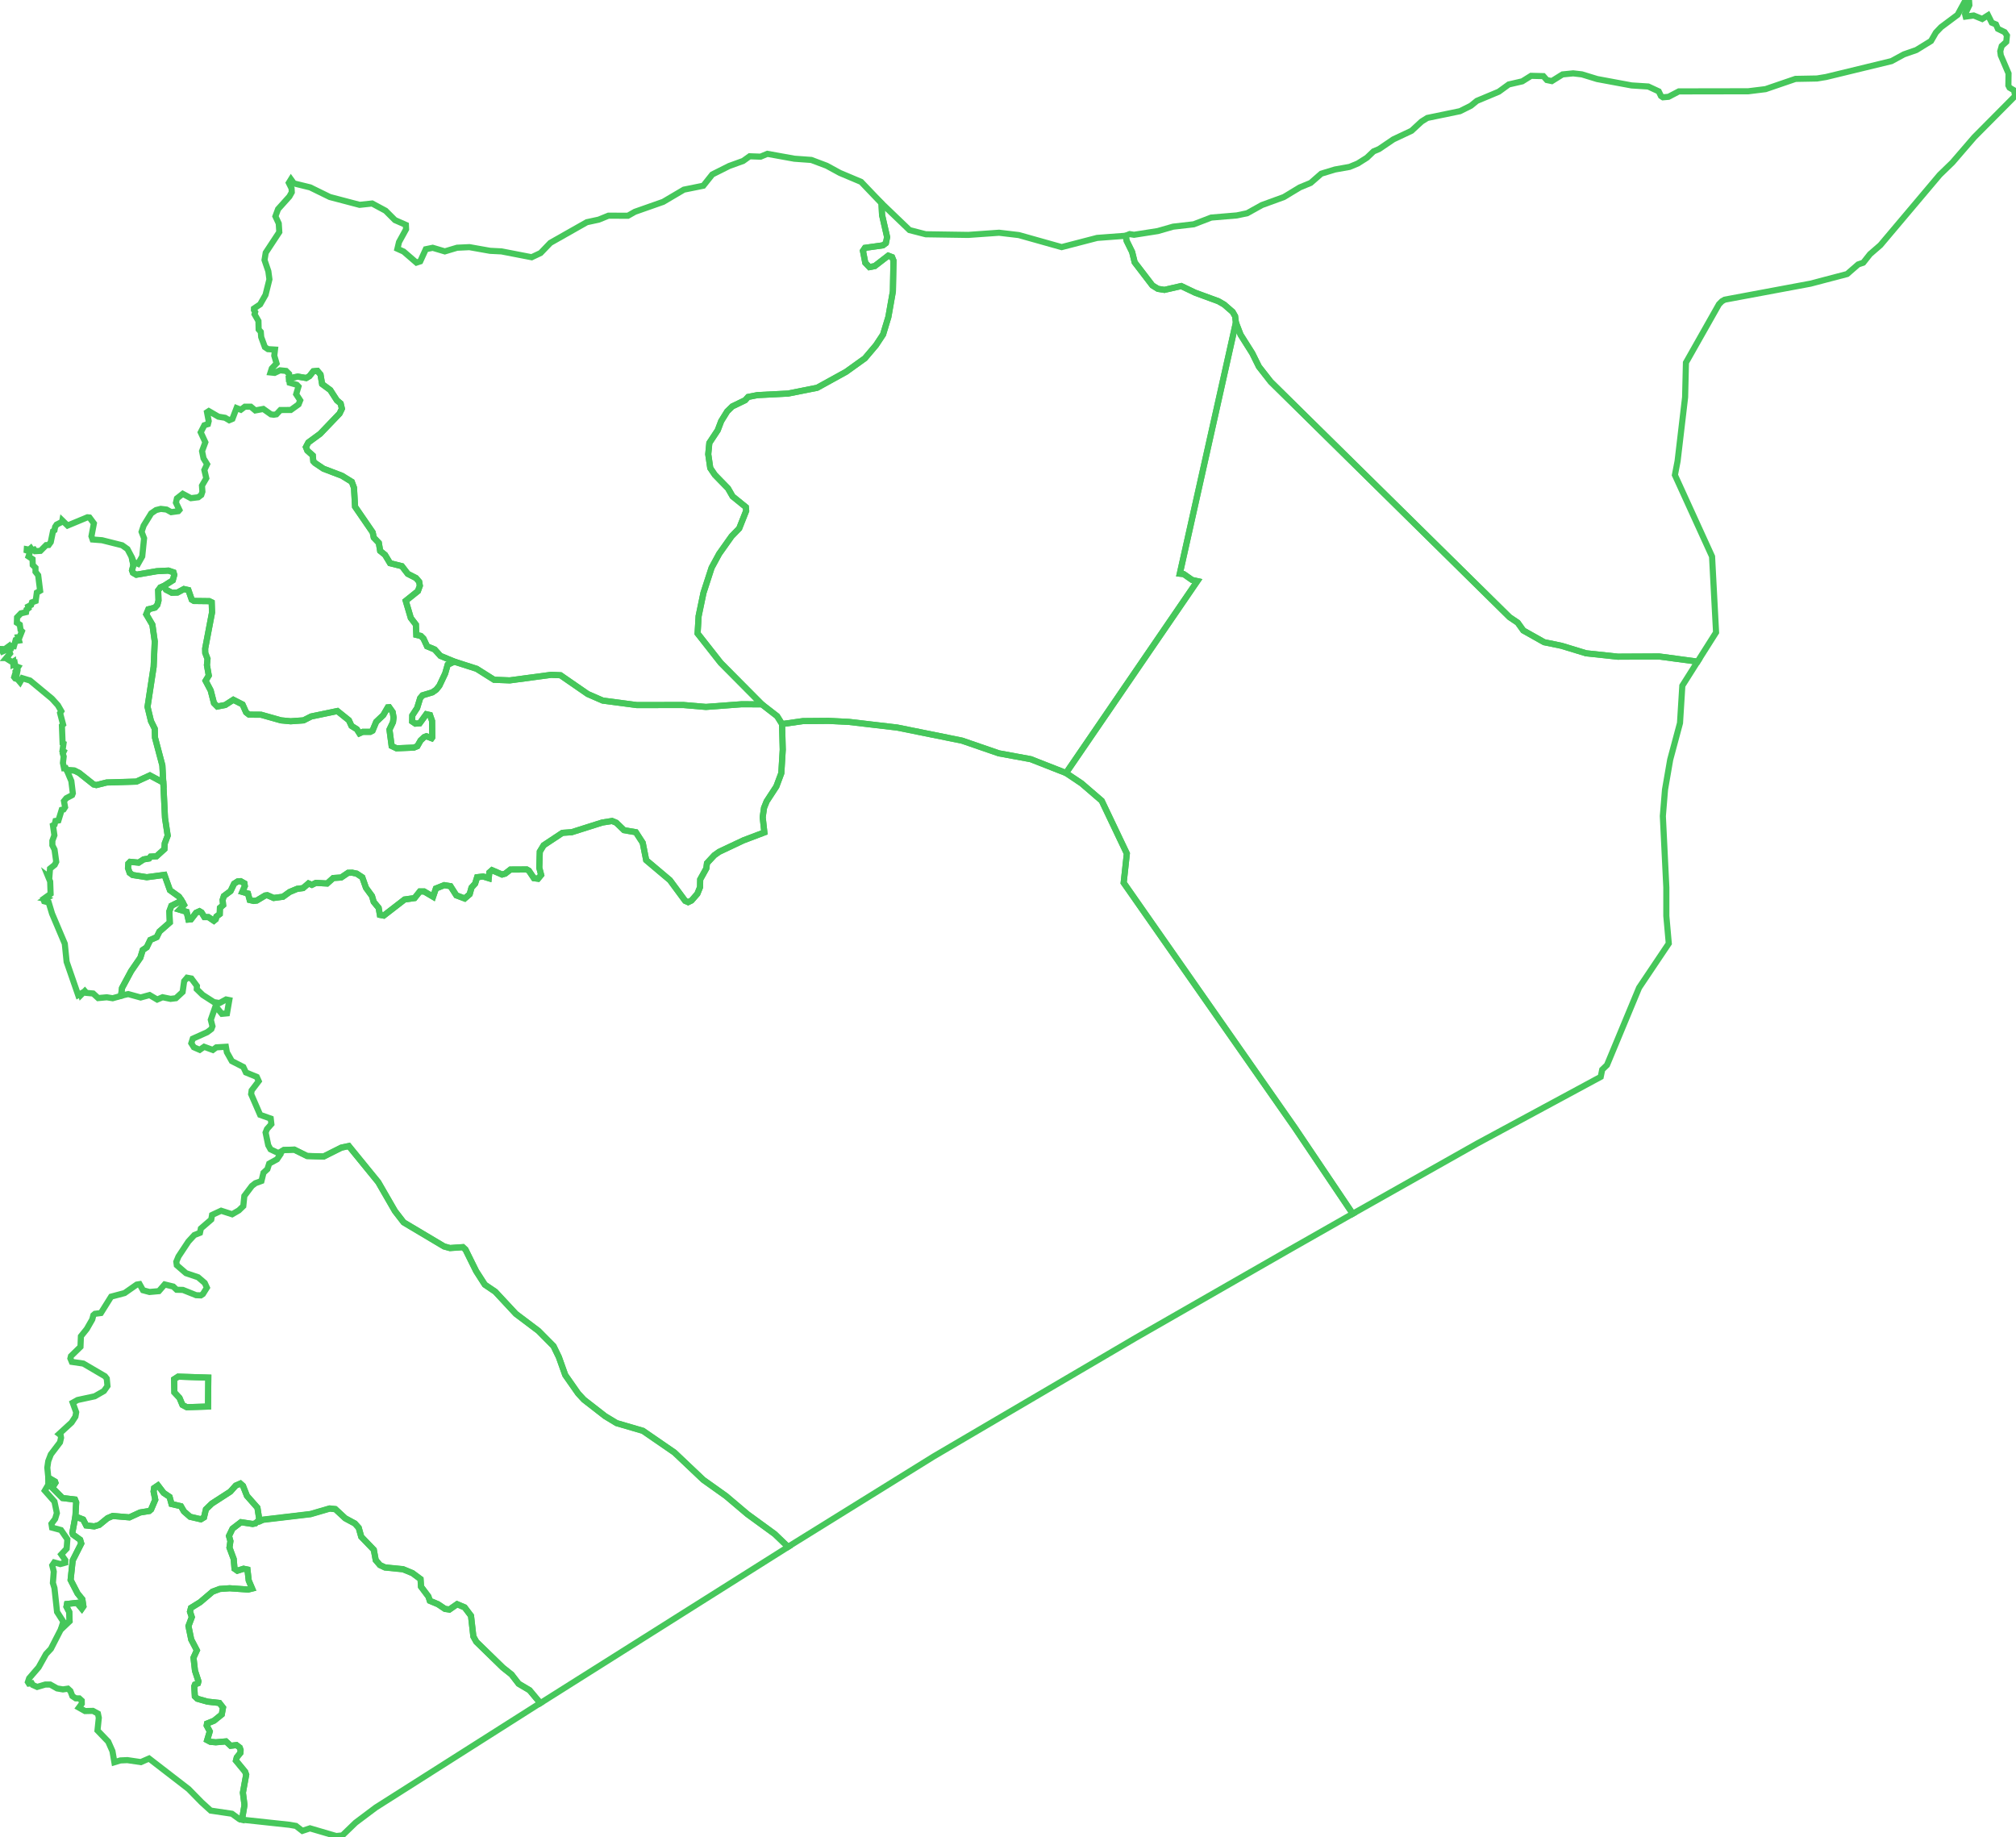
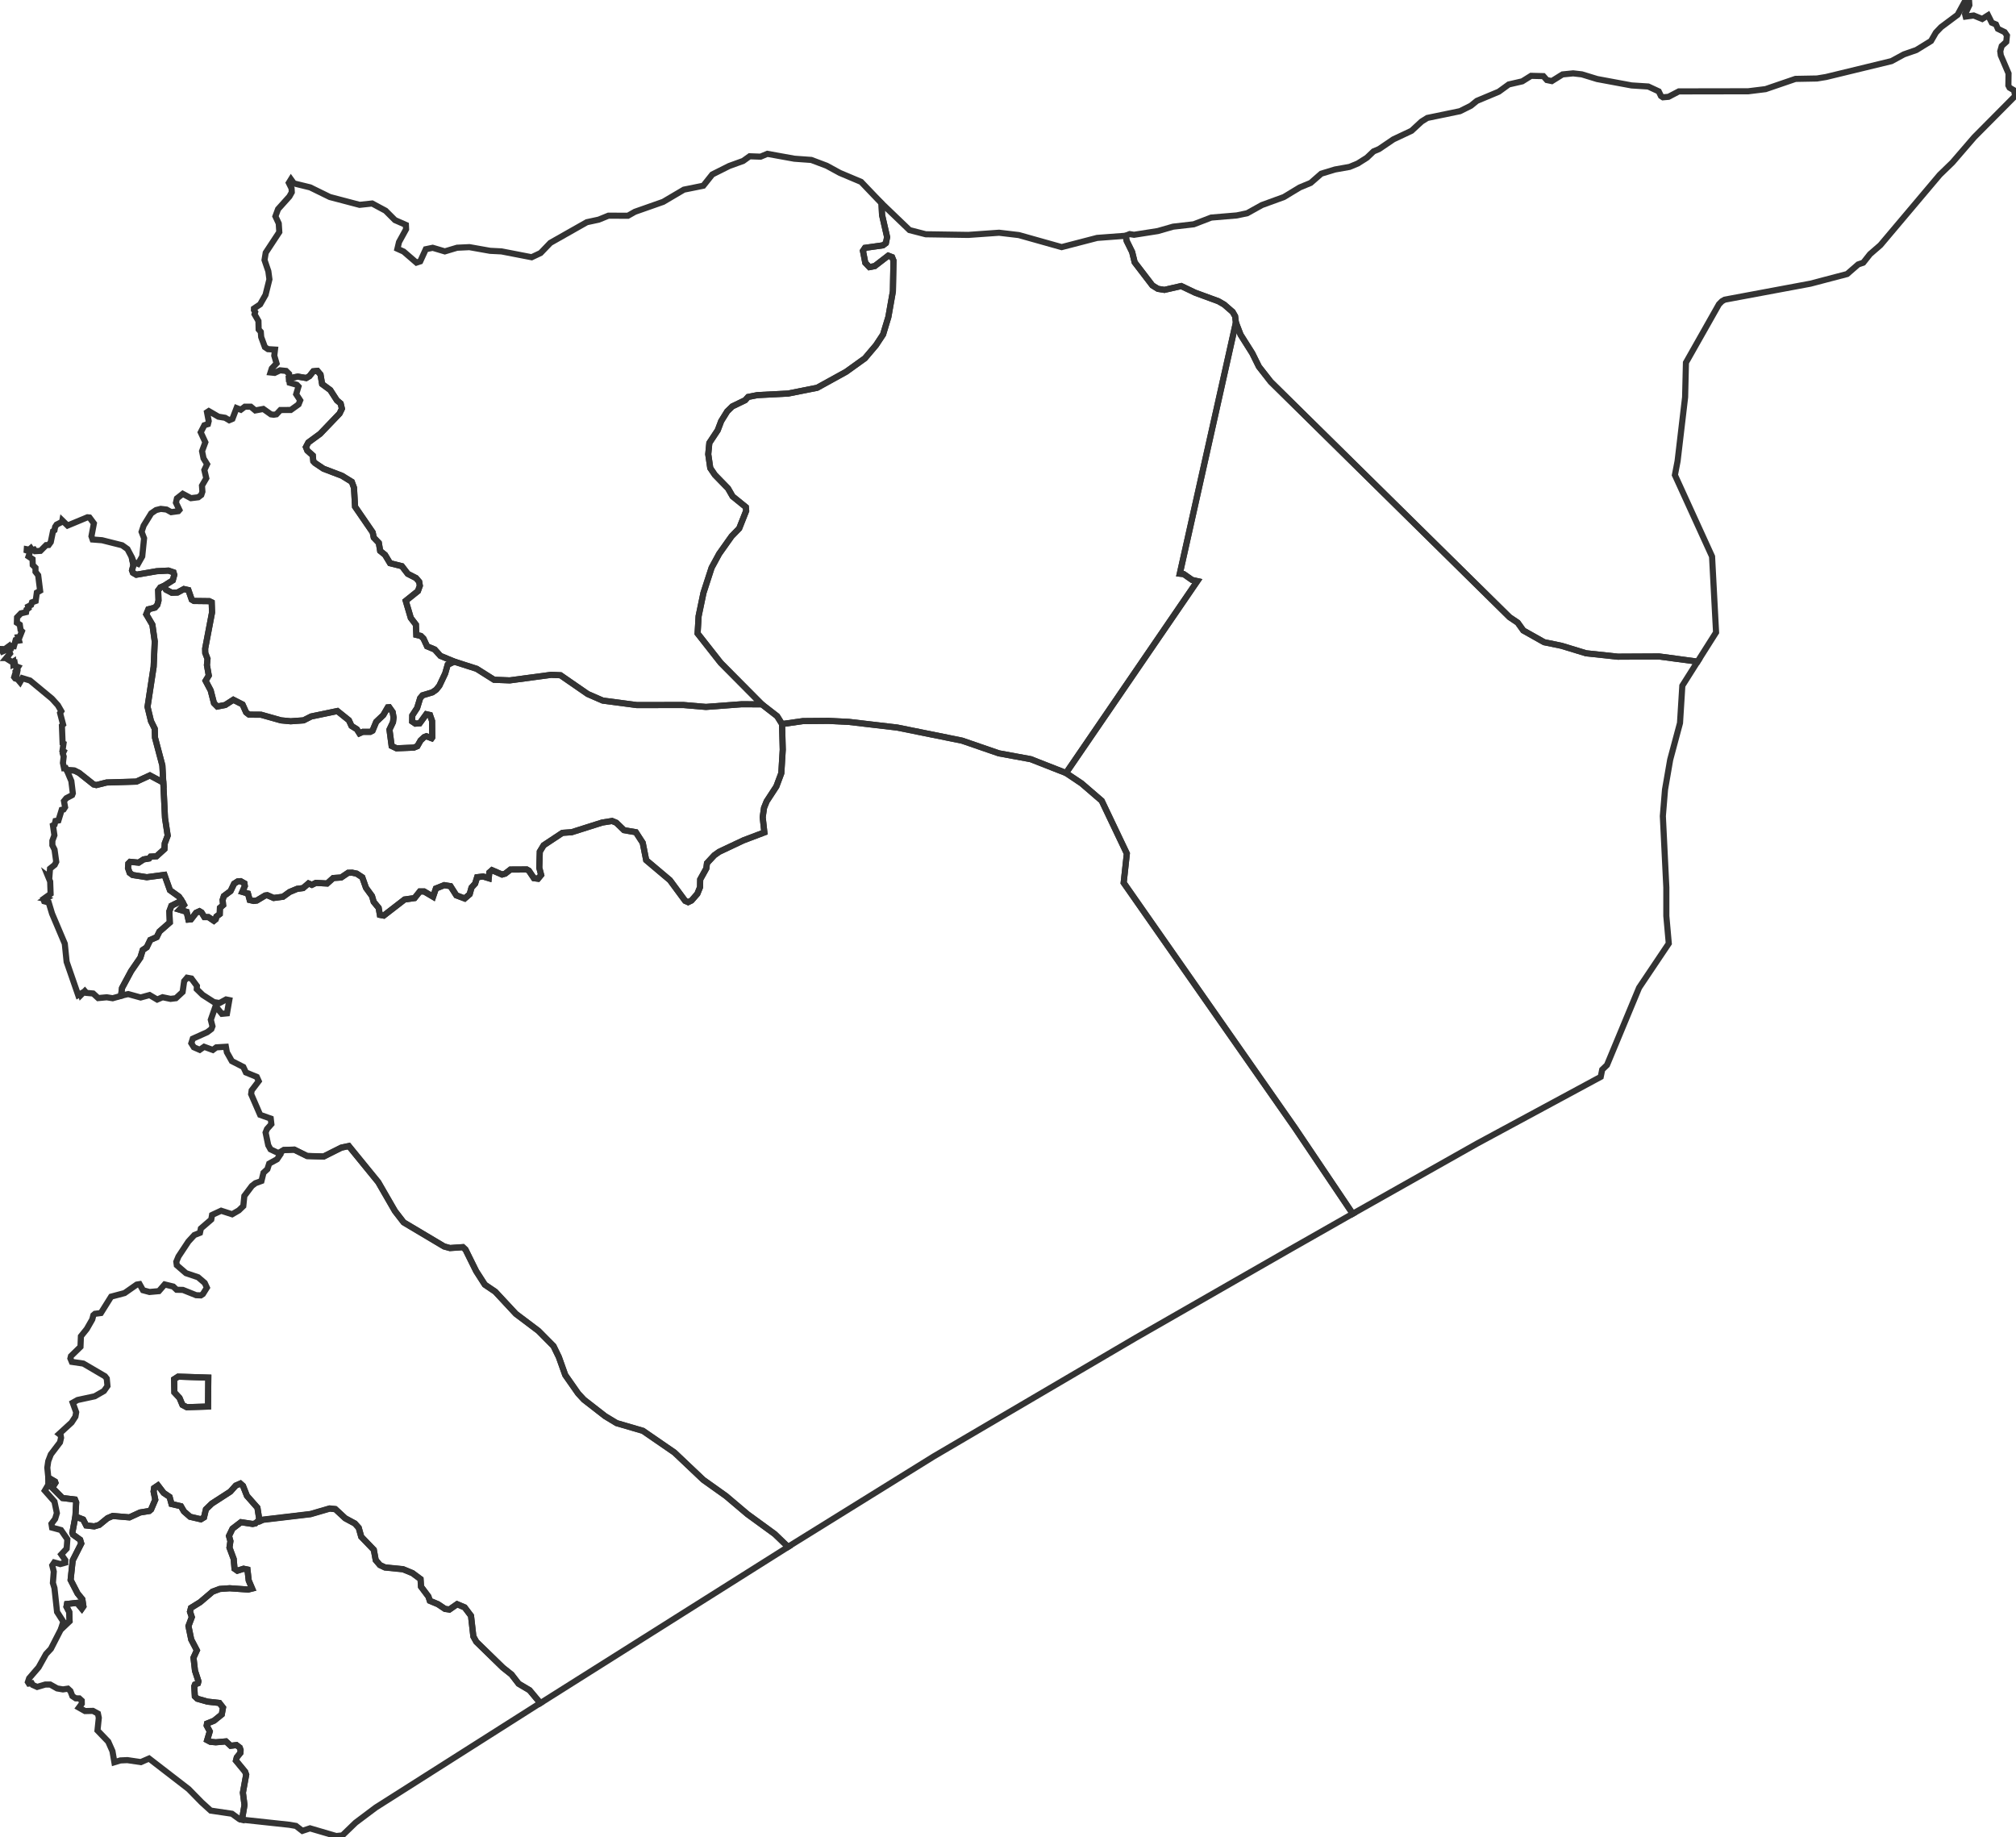
<svg xmlns="http://www.w3.org/2000/svg" xmlns:ns1="http://mapsvg.com" ns1:geoViewBox="35.715460 37.318691 42.385256 32.311135" width="659.115" height="600.525">
  <style>
  path {
    fill: none;
-     stroke: #46c75b;
+     stroke: #333333;
    stroke-width: 2;
  }
</style>
  <path d="m 609.174,85.881 -1.66,0.57 -3.61,3.14 -11.99,3.15 -28.03,5.23 -0.91,0.52 -0.97,0.98 -10.8,19.09 -0.27,11.3 -2.46,20.89 -0.88,4.56 12.15,26.63 1.31,24.82 -6.05,9.55 0,0 -12.59,-1.69 -13.49,0.07 -10.37,-1.11 -8.03,-2.45 -5.68,-1.17 -6.81,-3.83 -1.83,-2.56 -2.69,-1.81 -78.06,-76.95 -3.87,-4.95 -2.16,-4.37 -3.84,-6.08 -1.52,-3.96 0,0 -0.26,-2.08 -0.8,-1.39 -2.77,-2.41 -1.89,-1.09 -7.6,-2.79 -4.55,-2.17 -5.49,1.25 -2.14,-0.34 -1.81,-1.12 -5.78,-7.55 -0.83,-3.37 -1.78,-3.61 -0.36,-1.7 0,0 1.33,-0.55 1.43,0.23 7.77,-1.22 5.02,-1.44 6.73,-0.77 5.72,-2.2 8.35,-0.7 3.41,-0.72 4.8,-2.67 7.19,-2.62 5.19,-3.14 3.57,-1.48 3.46,-3.02 4.51,-1.37 4.76,-0.85 2.67,-1.11 3,-1.9 2.16,-2.06 1.8,-0.76 4.69,-3.18 5.93,-2.79 3.27,-3.02 1.88,-1.18 10.68,-2.21 3.57,-1.78 1.95,-1.59 7.17,-3 3.26,-2.37 4.42,-1.02 2.88,-1.8 4.02,0.1 1.14,1.28 1.62,0.34 3.5,-2.18 3.48,-0.35 2.85,0.33 4.99,1.53 11.26,2.09 5.45,0.35 3.42,1.59 0.74,1.52 0.64,0.42 1.82,-0.16 3.38,-1.77 22.69,-0.04 5.66,-0.7 9.79,-3.35 7.02,-0.13 2.98,-0.49 21.38,-5.19 4.07,-2.21 4.05,-1.41 4.81,-2.96 1.61,-2.78 1.66,-1.74 5.41,-4.04 2.22,-4.08 0.84,-0.49 0.71,0.22 0.08,1.2 -1.4,2.93 0.2,0.8 2.62,-0.36 2.79,1.14 1.91,-1.21 1.22,2.43 1.36,0.56 0.63,1.44 2.2,1.07 0.76,1.1 -0.22,2.09 -1.49,1.36 -0.48,1.71 0.18,1.34 2.53,5.92 -0.05,3.93 0.37,0.72 1.49,0.88 0.36,1.83 -13.38,13.48 -7.13,8.27 -4.16,4.03 -19.39,22.99 -3.41,2.96 z" title="Al Ḩasakah" id="SY-HA" />
  <path d="m 544.124,276.411 0.67,13.74 0,9.31 0.8,9 -9.7,14.45 -10.51,25.3 -1.56,1.5 -0.48,2.35 -40.35,21.78 -40.73,22.98 0,0 -18.88,-28.06 -56.01,-80.14 1.04,-9.56 -8.22,-17.26 -6.59,-5.68 -5.07,-3.39 0,0 42.92,-62.74 -1.7,-0.38 -2.74,-1.91 -1.29,-0.14 18.34,-82.11 0,0 1.52,3.96 3.84,6.08 2.16,4.37 3.87,4.95 78.06,76.95 2.69,1.81 1.83,2.56 6.81,3.83 5.68,1.17 8.03,2.45 10.37,1.11 13.49,-0.07 12.59,1.69 0,0 -4.98,7.87 -0.76,12.21 -3.21,11.98 -1.69,9.78 -0.71,8.66 z" title="Dayr az Zawr" id="SY-DY" />
  <path d="m 148.524,216.311 -2.16,1.03 -0.82,2.85 -1.89,3.99 -1.02,1.28 -1.28,0.9 -3.21,0.97 -0.77,0.91 -0.99,3.22 -1.59,2.44 -0.03,1.98 1.04,0.7 1.4,-0.1 2.17,-2.98 1.21,0.27 0.68,1.94 0.06,5.39 -0.19,0.27 -1.73,-0.67 -0.74,0.3 -1.15,1.07 -1.07,1.88 -1.13,0.47 -5.68,0.23 -1.59,-0.77 -0.71,-5.35 1.15,-2.42 0.19,-1.54 -0.3,-1.77 -1.12,-1.58 -0.47,0.04 -1.48,2.54 -2.3,2.18 -1.21,2.91 -0.71,0.37 -2.45,0 -1.12,0.5 -0.85,-1.34 -1.75,-1.1 -0.85,-1.84 -3.76,-3.02 -8.56,1.78 -2.5,1.27 -4.22,0.3 -3.15,-0.3 -6.53,-1.84 -3.92,-0.03 -0.96,-0.74 -1.16,-2.58 -3.01,-1.54 -2.66,1.71 -2.58,0.5 -1.1,-1.11 -1.07,-4.15 -1.67,-3.16 1.04,-1.71 -0.6,-3.42 0.19,-2.05 -0.74,-1.91 -0.03,-1.44 2.25,-11.8 -0.11,-3.32 -0.79,-0.38 -5,-0.06 -0.74,-0.44 -1.09,-3.13 -1.46,-0.33 -2.11,1.14 -1.86,0.07 -1.9,-1.01 -0.67,-1.22 0,0 2.9,-1.84 0.49,-1.79 -0.25,-0.81 -1.67,-0.57 -3.84,0.2 -6.67,1.15 -1.09,-0.64 -0.3,-0.78 0.44,-1.73 -0.55,-2.62 0,0 0.67,1.64 1.4,0.57 1.38,-2.44 0.6,-5.92 -0.81,-2.1 0.67,-2.04 2.47,-4 1.58,-1.08 1.55,-0.39 1.88,0.22 1.53,0.85 2.33,-0.32 0.35,-0.4 -1.13,-2.37 0.32,-1.4 1.91,-1.5 2.66,1.42 2.39,-0.29 1.01,-0.76 0.36,-1.07 -0.14,-1.97 1.41,-2.43 -0.63,-2.7 0.9,-1.89 -1.17,-1.9 -0.48,-2.36 1.07,-2.9 -1.51,-3.26 1.2,-2.33 1.16,-0.36 0.25,-0.99 -0.55,-2.88 0.58,-0.38 3.15,1.83 2.19,0.36 1.34,0.8 1.05,-0.45 1.35,-3.53 1.39,0.55 1.31,-0.99 1.96,0 1.46,1.22 2.62,-0.49 2.5,1.77 0.9,0.12 0.89,-0.14 1.31,-1.4 3.38,-0.01 2.55,-1.83 0.53,-1.32 -1.31,-2.01 0.75,-2.51 -0.55,-0.57 -2.34,-0.67 -0.21,-1.44 0,0 2.87,-0.57 2.77,0.47 1.04,-0.61 1.27,-1.59 1.34,-0.14 1.01,1.19 0.53,3.12 2.66,1.96 2.16,3.35 1.24,1.05 0.41,1.7 -0.77,1.59 -6.36,6.63 -3.84,2.81 -0.8,1.52 0.47,1.15 1.78,1.59 0.17,1.89 0.54,0.57 2.77,1.86 6.04,2.3 3.23,1.99 0.72,1.93 0.35,6.21 5.76,8.39 0.36,1.72 1.65,1.72 0.44,2.63 1.59,1.28 1.64,2.73 3.87,0.97 1.92,2.5 2.69,1.38 1.04,1.21 0.22,1.31 -0.63,1.75 -3.98,3.19 1.65,5.59 1.67,2.18 0.14,3.36 1.48,0.34 0.85,0.84 1.18,2.55 2.49,1.04 1.87,2.08 z" title="Idlib" id="SY-ID" />
  <path d="m 84.794,496.911 -0.63,-3.98 -3.43,-3.88 -1.29,-3.27 -0.85,-0.75 -1.51,0.65 -1.78,1.99 -6.06,3.92 -1.92,1.86 -0.63,2.64 -1.01,0.62 -3.54,-0.82 -2,-1.76 -0.99,-1.7 -3.07,-0.72 -0.63,-2.32 -1.95,-1.31 -1.86,-2.45 -1.26,0.85 -0.16,1.14 0.55,2.68 -1.37,3.2 -0.58,0.49 -3.02,0.49 -3.48,1.6 -5.46,-0.46 -1.7,0.72 -2.69,2.19 -1.65,0.49 -2.63,-0.29 -1.01,-1.96 -2.52,-0.98 0,0 0.25,-4.6 -0.38,-0.94 -4.09,-0.49 -3.35,-3.36 1.04,-1.63 -0.14,-0.39 -2.2,-1.28 0,0 -0.33,-3.27 0.31,-2.13 0.84,-2.19 3,-3.95 0.35,-1.5 -0.14,-0.85 -0.51,-0.39 4.09,-3.75 1.25,-1.92 0.25,-1.43 -1.13,-3.12 1.59,-0.89 5.61,-1.21 3.01,-1.73 1.15,-1.63 -0.23,-2.44 -0.58,-0.75 -7.08,-4.15 -3.76,-0.55 -0.47,-1.12 0.19,-0.78 3.11,-3.03 0.14,-3.44 1.91,-2.37 1.8,-3.14 0.36,-1.39 0.53,-0.45 1.93,-0.25 3.35,-5.36 4.4,-1.17 3.97,-2.77 0.93,-0.15 1.12,2 2.12,0.57 3.07,-0.28 1.9,-2.19 2.8,0.69 1.1,1.05 2.05,0.05 4.33,1.73 1.54,0.06 0.67,-0.44 1.31,-2.09 -0.71,-1.54 -2.17,-1.86 -3.95,-1.33 -3.01,-2.6 -0.16,-1.15 0.71,-1.7 3.25,-4.91 1.94,-2.11 1.83,-0.73 0.3,-1.41 3.4,-2.93 0.26,-1.5 2.97,-1.38 3.59,1.16 2.18,-1.26 1.47,-1.42 0.34,-3.31 2.46,-3.27 1.16,-0.9 1.98,-0.72 0.66,-2.69 1.28,-1.18 0.58,-1.81 2.58,-1.42 0.97,-1.44 -0.49,-0.53 0,0 1.75,-1.03 3.4,-0.13 4.2,2.08 5.4,0.17 5.79,-2.9 2.44,-0.53 9.63,11.81 5.46,9.46 2.85,3.69 13.22,7.87 1.92,0.53 4.22,-0.3 0.85,0.79 3.48,7.04 2.85,4.44 3.4,2.3 6.72,7.23 7.41,5.58 4.91,4.95 1.76,3.61 2.09,5.87 4.22,6.03 1.87,2.02 6.96,5.41 3.73,2.26 8.61,2.52 10.31,7.1 9.41,8.92 7.43,5.29 7.02,5.94 8.91,6.49 4.37,4.2 0,0 -81,51.08 0,0 -3.52,-4.21 -3.56,-2.11 -2.33,-3.02 -2.85,-2.27 -8.67,-8.44 -0.96,-1.72 -0.77,-6.76 -2.08,-2.76 -2.47,-1.04 -2.52,1.76 -1.45,-0.23 -2.28,-1.53 -2.66,-1.11 -0.47,-1.4 -2.41,-3.22 -0.16,-2.47 -2.63,-1.95 -3.07,-1.27 -5.92,-0.59 -1.65,-0.78 -1.37,-1.6 -0.63,-3.39 -4.11,-4.27 -0.82,-2.93 -1.26,-1.4 -3.15,-1.7 -3.24,-3 -1.84,-0.19 -6.28,1.83 -15.5,1.83 -0.93,0.42 -0.3,-0.4 z m -16.69,-46.52 -9.86,-0.31 -1.32,0.84 0.09,4.31 1.67,1.79 0.97,2.31 1.41,0.74 6.95,-0.21 0.09,-9.47 z" title="Rīf Dimashq" id="SY-RD" />
  <path d="m 148.524,216.311 -4.54,-1.89 -1.87,-2.08 -2.49,-1.04 -1.18,-2.55 -0.85,-0.84 -1.48,-0.34 -0.14,-3.36 -1.67,-2.18 -1.65,-5.59 3.98,-3.19 0.63,-1.75 -0.22,-1.31 -1.04,-1.21 -2.69,-1.38 -1.92,-2.5 -3.87,-0.97 -1.64,-2.73 -1.59,-1.28 -0.44,-2.63 -1.65,-1.72 -0.36,-1.72 -5.76,-8.39 -0.35,-6.21 -0.72,-1.93 -3.23,-1.99 -6.04,-2.3 -2.77,-1.86 -0.54,-0.57 -0.17,-1.89 -1.78,-1.59 -0.47,-1.15 0.8,-1.52 3.84,-2.81 6.36,-6.63 0.77,-1.59 -0.41,-1.7 -1.24,-1.05 -2.16,-3.35 -2.66,-1.96 -0.53,-3.12 -1.01,-1.19 -1.34,0.14 -1.27,1.59 -1.04,0.61 -2.77,-0.47 -2.87,0.57 0,0 0.02,-1.46 -0.97,-0.96 -1.97,-0.2 -1.77,0.84 -1.35,-0.14 0.42,-1.32 1.55,-1.64 -0.74,-2.53 0.23,-1.99 -2.3,-0.14 -1,-0.67 -1.21,-3.3 -0.13,-1.68 -0.7,-0.79 -0.07,-2.77 -1.27,-2.21 0.21,-0.74 -0.41,-0.63 0.01,-0.5 2.01,-1.35 1.77,-3.11 1.27,-5.08 -0.35,-2.63 -1.25,-3.68 0.39,-2.39 4.44,-6.75 -0.18,-2.81 -1.09,-2.34 0.87,-2.35 3.7,-4.12 0.78,-1.39 -0.06,-1.24 -0.91,-1.84 0.71,-1.15 0.96,1.33 5.31,1.3 6.43,3.15 9.73,2.56 4.11,-0.44 4.39,2.36 3.07,3.07 3.57,1.57 0.06,1.41 -2.31,4.2 -0.52,2.19 2.02,0.91 4.2,3.62 1.24,-0.41 1.81,-3.97 2.26,-0.47 3.97,1.18 4.01,-1.2 4.03,-0.19 6.75,1.2 3.74,0.19 9.86,1.91 2.92,-1.38 3.19,-3.32 11.92,-6.75 3.89,-0.84 3.19,-1.3 6.36,0.03 2.29,-1.3 9.24,-3.25 6.77,-3.99 6.35,-1.28 2.93,-3.68 5.52,-2.77 4.58,-1.66 2.12,-1.52 3.57,0.13 2.21,-0.93 8.85,1.6 5.53,0.4 5.02,1.89 4.31,2.35 6.95,2.93 6.66,6.97 0,0 0.19,3.87 1.65,7.22 -0.41,1.98 -0.96,0.71 -5.87,0.82 -0.66,0.99 0.77,3.91 1.34,1.4 1.75,-0.34 4.42,-3.41 1.24,0.48 0.46,1.12 -0.19,10.07 -1.48,8.39 -1.73,5.71 -2.33,3.53 -3.62,4.27 -6.14,4.41 -9.47,5.22 -9.49,1.89 -10.06,0.51 -3.03,0.6 -0.95,1.06 -4.2,2.03 -1.67,1.63 -1.97,3.18 -1.13,2.98 -2.74,4.15 -0.36,3.69 0.66,4.53 1.51,2.23 4.28,4.39 1.51,2.63 4.33,3.51 0.11,1.22 -2.28,5.76 -2.49,2.56 -4.06,5.73 -2.47,4.55 -2.66,8.21 -1.59,7.63 -0.33,5.65 7.54,9.6 13.47,13.57 0,0 -6.69,-0.02 -11.6,0.87 -7.38,-0.63 -15.17,0.03 -11.19,-1.48 -4.91,-2.14 -8.89,-6.14 -3.07,-0.13 -13.52,1.81 -5.13,-0.2 -5.7,-3.59 z" title="Ḩalab" id="SY-HL" />
  <path d="m 255.684,236.721 -1.61,-2.58 -4.99,-3.87 0,0 -13.47,-13.57 -7.54,-9.6 0.33,-5.65 1.59,-7.63 2.66,-8.21 2.47,-4.55 4.06,-5.73 2.49,-2.56 2.28,-5.76 -0.11,-1.22 -4.33,-3.51 -1.51,-2.63 -4.28,-4.39 -1.51,-2.23 -0.66,-4.53 0.36,-3.69 2.74,-4.15 1.13,-2.98 1.97,-3.18 1.67,-1.63 4.2,-2.03 0.95,-1.06 3.03,-0.6 10.06,-0.51 9.49,-1.89 9.47,-5.22 6.14,-4.41 3.62,-4.27 2.33,-3.53 1.73,-5.71 1.48,-8.39 0.19,-10.07 -0.46,-1.12 -1.24,-0.48 -4.42,3.41 -1.75,0.34 -1.34,-1.4 -0.77,-3.91 0.66,-0.99 5.87,-0.82 0.96,-0.71 0.41,-1.98 -1.65,-7.22 -0.19,-3.87 0,0 9.16,8.79 5.31,1.37 13.91,0.21 10.07,-0.71 6.44,0.76 14.01,3.94 11.6,-3.01 9.31,-0.7 0,0 0.36,1.7 1.78,3.61 0.83,3.37 5.78,7.55 1.81,1.12 2.14,0.34 5.49,-1.25 4.55,2.17 7.6,2.79 1.89,1.09 2.77,2.41 0.8,1.39 0.26,2.08 0,0 -18.34,82.11 1.29,0.14 2.74,1.91 1.7,0.38 -42.92,62.74 0,0 -11.55,-4.53 -10.42,-1.91 -12.04,-4.15 -21.2,-4.28 -15.8,-1.85 -6.64,-0.33 -8.36,0.07 z" title="Ar Raqqah" id="SY-RA" />
  <path d="m 16.984,228.421 -7.16,-5.93 -2.53,-0.77 -0.74,1.31 -0.82,-0.98 -0.77,-0.23 -0.33,-0.44 0.33,-1.1 0.11,0.1 -0.24,1.07 0.6,-0.77 0.25,-1.28 -0.39,-0.27 0.63,-1.04 -0.93,-0.36 -0.14,-0.78 -0.49,0.27 -0.05,-0.93 -0.31,0.19 -1.4,-0.87 -0.02,-0.47 -0.55,0 1.26,-1.51 -0.35,-1.04 -0.66,-0.24 -1.46,0.64 -0.41,-0.8 1.18,0.03 1.29,-0.94 0.14,0.4 0.68,0.11 0.22,-0.61 0.63,0.07 0.58,-2.05 0.55,-0.24 0.11,0.54 0.43,-0.07 -0.3,-1.11 0.5,-0.06 0.74,-1.88 -0.44,-0.44 -0.25,-1.72 -0.96,-0.63 0.06,-1.75 1.26,-1.31 1.7,-0.4 0.14,-0.81 0.65,-0.47 -0.13,-0.57 0.98,-0.51 0.28,-0.84 1.21,-0.44 0.38,-2.75 1.07,-0.61 -0.63,-5.05 -0.88,-1.14 0,-1.32 -0.9,-0.9 -0.06,-1.92 -1.32,-0.88 0.53,-1.58 -1.13,-0.37 0.03,-0.41 0.77,0.14 0.54,-0.47 0.39,0.6 0.71,-0.17 0.36,0.54 1.7,-0.1 1.87,-1.88 0.82,-0.04 0.68,-0.94 0.74,-3.57 0.47,-0.31 0.22,-1.11 0.49,-0.74 1.79,-0.91 0.08,-0.44 1.71,1.66 6.49,-2.7 0.68,0.07 1.43,1.92 -0.79,4.2 0.37,1.07 3.09,0.24 6.57,1.65 1.74,1.24 1.38,2.62 0,0 0.55,2.62 -0.44,1.73 0.3,0.78 1.09,0.64 6.67,-1.15 3.84,-0.2 1.67,0.57 0.25,0.81 -0.49,1.79 -2.9,1.84 0,0 -1.16,0.48 -0.72,0.97 0.11,3.33 -0.38,1.42 -0.8,0.9 -2.14,0.54 -0.68,1.65 2,3.39 0.77,5.45 -0.36,8.29 -2,13.11 1.12,4.65 1.24,2.51 0.08,2.92 2.41,9.07 0.3,5.61 0,0 -4.38,-2.35 -4.41,2.02 -9.73,0.29 -3.38,0.85 -0.87,-0.2 -4.76,-3.78 -1.54,-0.77 -2.51,-0.17 0,0 -0.3,-0.62 -0.57,0.04 -0.36,-1.74 0.25,-2.08 -0.31,-0.97 0.33,-0.7 -0.41,-0.27 0.33,-2.31 -0.3,-0.16 -0.22,-5.69 0.38,-0.37 -0.98,-3.75 0.4,-0.61 -1.12,-1.94 z" title="Al Lādhiqīyah" id="SY-LA" />
  <path d="m 53.594,191.561 0.67,1.22 1.9,1.01 1.86,-0.07 2.11,-1.14 1.46,0.33 1.09,3.13 0.74,0.44 5,0.06 0.79,0.38 0.11,3.32 -2.25,11.8 0.03,1.44 0.74,1.91 -0.19,2.05 0.6,3.42 -1.04,1.71 1.67,3.16 1.07,4.15 1.1,1.11 2.58,-0.5 2.66,-1.71 3.01,1.54 1.16,2.58 0.96,0.74 3.92,0.03 6.53,1.84 3.15,0.3 4.22,-0.3 2.5,-1.27 8.56,-1.78 3.76,3.02 0.85,1.84 1.75,1.1 0.85,1.34 1.12,-0.5 2.45,0 0.71,-0.37 1.21,-2.91 2.3,-2.18 1.48,-2.54 0.47,-0.04 1.12,1.58 0.3,1.77 -0.19,1.54 -1.15,2.42 0.71,5.35 1.59,0.77 5.68,-0.23 1.13,-0.47 1.07,-1.88 1.15,-1.07 0.74,-0.3 1.73,0.67 0.19,-0.27 -0.06,-5.39 -0.68,-1.94 -1.21,-0.27 -2.17,2.98 -1.4,0.1 -1.04,-0.7 0.03,-1.98 1.59,-2.44 0.99,-3.22 0.77,-0.91 3.21,-0.97 1.28,-0.9 1.02,-1.28 1.89,-3.99 0.82,-2.85 2.16,-1.03 0,0 0,0 0,0 7.31,2.34 5.7,3.59 5.13,0.2 13.52,-1.81 3.07,0.13 8.89,6.14 4.91,2.14 11.19,1.48 15.17,-0.03 7.38,0.63 11.6,-0.87 6.69,0.02 0,0 4.99,3.87 1.61,2.58 0,0 0.23,8.37 -0.47,7.69 -1.62,4.34 -3.18,4.88 -0.85,2.11 -0.44,3.07 0.55,4.97 -6.86,2.6 -7.92,3.74 -1.59,1.13 -2.39,2.57 -0.22,1.73 -2,3.6 -0.05,2.53 -0.88,2.17 -1.92,2.2 -1.1,0.53 -0.96,-0.43 -4.99,-6.76 -7.76,-6.54 -1.13,-5.67 -2.25,-3.47 -3.86,-0.66 -2.53,-2.44 -1.37,-0.57 -3.21,0.5 -10.01,3.17 -3.02,0.21 -6.14,4.06 -1.26,2.07 -0.17,5.27 0.61,2.37 -1.02,1.23 -1.34,-0.17 -1.65,-2.46 -0.71,-0.4 -5.32,0.03 -1.7,1.33 -1.04,0.3 -3.29,-1.43 -0.88,0.77 -0.19,1.86 -1.84,-0.56 -1.95,0.23 -0.66,2.1 -1.18,1.3 -0.6,2.16 -1.62,1.4 -2.74,-1.03 -1.92,-3 -2.03,-0.33 -2.74,1.1 -0.91,2.69 -2.93,-1.73 -1.4,0 -1.73,2.17 -3.26,0.46 -6.81,5.26 -1.26,-0.23 -0.41,-2.3 -1.62,-1.96 -0.55,-1.9 -1.97,-2.7 -1.21,-3.43 -1.83,-1.2 -1.46,-0.3 -1.34,0.03 -2.28,1.54 -2.58,0.17 -2,1.79 -3.67,-0.2 -1.32,0.64 -1.1,-0.47 -1.78,1.53 -1.92,0.24 -2.47,1.03 -2.17,1.56 -3.04,0.4 -2.08,-0.9 -0.72,0.1 -2.74,1.64 -0.99,0.13 -1.31,-0.3 -0.58,-2.13 -1.84,-0.53 0.82,-1.9 -0.13,-0.9 -1.24,-0.7 -0.96,0.07 -1.18,0.76 -1.15,2.4 -2.19,1.63 -0.41,1.27 0.16,1.69 -1.04,0.9 -0.06,2.03 -1.09,0.8 -0.22,0.9 -0.61,0.5 -1.78,-1.2 -1.31,0 -0.94,-1.53 -0.68,-0.4 -1.1,0.5 -1.67,2.16 -0.85,0.07 -0.58,-2.53 -2.3,-0.7 1.45,-1.56 -0.78,-1.4 0,0 -0.87,-1.31 -2.96,-2.12 -1.79,-5.01 -5.77,0.77 -4.64,-0.72 -0.96,-0.71 -0.55,-1.56 0.11,-1.47 0.57,-0.56 2.8,0.26 1.62,-1.06 1.8,-0.3 0.48,-0.6 1.93,-0.12 2.59,-2.35 0.11,-1.87 0.96,-2.53 -0.88,-5.78 -0.55,-11.56 0,0 -0.3,-5.61 -2.41,-9.07 -0.08,-2.92 -1.24,-2.51 -1.12,-4.65 2,-13.11 0.36,-8.29 -0.77,-5.45 -2,-3.39 0.68,-1.65 2.14,-0.54 0.8,-0.9 0.38,-1.42 -0.11,-3.33 0.72,-0.97 z" title="Ḩamāh" id="SY-HM" />
  <path d="m 420.974,408.931 -49.72,28.5 -65.95,38.71 -47.65,29.57 0,0 -4.37,-4.2 -8.92,-6.5 -7.02,-5.94 -7.43,-5.29 -9.41,-8.92 -10.31,-7.09 -8.61,-2.52 -3.74,-2.26 -6.96,-5.41 -1.87,-2.02 -4.22,-6.03 -2.09,-5.87 -1.75,-3.61 -4.91,-4.95 -7.4,-5.59 -6.72,-7.22 -3.41,-2.3 -2.85,-4.44 -3.48,-7.04 -0.85,-0.79 -4.23,0.29 -1.92,-0.52 -13.22,-7.87 -2.85,-3.69 -5.46,-9.46 -9.62,-11.82 -2.44,0.53 -5.79,2.91 -5.4,-0.17 -4.2,-2.08 -3.4,0.13 -1.75,1.04 0,0 -2.61,-1.25 -0.75,-1.35 -0.86,-4.14 0.46,-1.15 1.43,-1.61 -0.21,-1.8 -3.46,-1.22 -2.95,-6.79 0.17,-1.2 2.31,-3.04 -0.62,-1.37 -3.56,-1.46 -0.85,-1.8 -3.75,-1.91 -1.63,-2.9 -0.32,-1.79 -3.13,0.19 -1.15,0.85 -2.83,-1.04 -1.45,1 -1.92,-0.84 -0.82,-1.32 0.47,-1.48 4.72,-2.12 1.37,-1.04 0.35,-0.91 -0.54,-2.12 1.34,-3.85 0.77,0.08 1.51,1.83 1.67,-0.16 0.75,-4.33 -1.05,-0.21 -2.14,1.17 -1.84,-0.3 -3.66,-2.35 -1.95,-1.9 0.06,-1.04 -1.81,-2.43 -1.41,-0.26 -0.95,1.12 -0.51,3.55 -2.19,2.03 -1.75,0.22 -2.61,-0.54 -1.76,0.76 -2.49,-1.47 -2.92,0.8 -4.06,-1.12 -2.37,0.54 0,0 0.32,-2.54 2.98,-5.54 3.02,-4.39 0.77,-2.49 1.32,-0.9 1.15,-2.39 2.11,-0.93 0.9,-1.83 3.38,-2.96 -0.14,-3.66 0.66,-1.8 3.36,-1.66 0,0 0.78,1.4 -1.45,1.56 2.3,0.7 0.58,2.53 0.85,-0.07 1.67,-2.16 1.1,-0.5 0.68,0.4 0.94,1.53 1.31,0 1.78,1.2 0.61,-0.5 0.22,-0.9 1.09,-0.8 0.06,-2.03 1.04,-0.9 -0.16,-1.69 0.41,-1.27 2.19,-1.63 1.15,-2.4 1.18,-0.76 0.96,-0.07 1.24,0.7 0.13,0.9 -0.82,1.9 1.84,0.53 0.58,2.13 1.31,0.3 0.99,-0.13 2.74,-1.64 0.72,-0.1 2.08,0.9 3.04,-0.4 2.17,-1.56 2.47,-1.03 1.92,-0.24 1.78,-1.53 1.1,0.47 1.32,-0.64 3.67,0.2 2,-1.79 2.58,-0.17 2.28,-1.54 1.34,-0.03 1.46,0.3 1.83,1.2 1.21,3.43 1.97,2.7 0.55,1.9 1.62,1.96 0.41,2.3 1.26,0.23 6.81,-5.26 3.26,-0.46 1.73,-2.17 1.4,0 2.93,1.73 0.91,-2.69 2.74,-1.1 2.03,0.33 1.92,3 2.74,1.03 1.62,-1.4 0.6,-2.16 1.18,-1.3 0.66,-2.1 1.95,-0.23 1.84,0.56 0.19,-1.86 0.88,-0.77 3.29,1.43 1.04,-0.3 1.7,-1.33 5.32,-0.03 0.71,0.4 1.65,2.46 1.34,0.17 1.02,-1.23 -0.61,-2.37 0.17,-5.27 1.26,-2.07 6.14,-4.06 3.02,-0.21 10.01,-3.17 3.21,-0.5 1.37,0.57 2.53,2.44 3.86,0.66 2.25,3.47 1.13,5.67 7.76,6.54 4.99,6.76 0.96,0.43 1.1,-0.53 1.92,-2.2 0.88,-2.17 0.05,-2.53 2,-3.6 0.22,-1.73 2.39,-2.57 1.59,-1.13 7.92,-3.74 6.86,-2.6 -0.55,-4.97 0.44,-3.07 0.85,-2.11 3.18,-4.88 1.62,-4.34 0.47,-7.69 -0.23,-8.37 0,0 6.84,-0.97 8.36,-0.07 6.64,0.33 15.8,1.85 21.2,4.28 12.04,4.15 10.42,1.91 11.55,4.53 0,0 5.07,3.39 6.59,5.68 8.22,17.26 -1.04,9.56 56.01,80.14 18.88,28.06 0,0 z" title="Ḩimş" id="SY-HI" />
  <path d="m 21.784,314.451 -0.6,-5.92 -4.17,-9.84 -1.09,-3.63 -1.48,-0.4 -0.41,-1.17 0.52,1.07 1.15,0.2 -0.38,-0.26 -0.28,-0.1 0.3,-0.4 -0.47,-0.1 0.44,-0.26 -0.44,-0.21 1.67,-1.2 -0.14,-4.02 -0.71,-1.73 0.44,0.33 0.22,-2.83 1.54,-1.23 0.49,-1 -0.55,-3.97 -0.71,-1.43 0,-1.48 0.66,-1.79 -0.47,-3.24 0.53,-0.27 0.3,-1.17 0.96,-0.16 1.07,-3.48 0.63,-0.13 0.47,-0.73 -0.36,-2 0.77,-0.94 1.89,-1 0.24,-0.6 -0.49,-4.01 -1.51,-3.59 0,0 2.51,0.17 1.54,0.77 4.76,3.78 0.87,0.2 3.38,-0.84 9.73,-0.29 4.41,-2.03 4.38,2.36 0,0 0.56,11.56 0.88,5.77 -0.96,2.53 -0.11,1.87 -2.59,2.35 -1.93,0.11 -0.48,0.6 -1.8,0.3 -1.62,1.07 -2.8,-0.27 -0.58,0.57 -0.11,1.47 0.55,1.57 0.96,0.7 4.64,0.73 5.77,-0.77 1.8,5.01 2.96,2.12 0.87,1.32 0,0 -3.36,1.66 -0.66,1.8 0.14,3.66 -3.37,2.96 -0.91,1.83 -2.11,0.94 -1.15,2.39 -1.31,0.89 -0.77,2.5 -3.02,4.39 -2.98,5.55 -0.32,2.53 0,0 -2.75,0.77 -1.93,-0.31 -2.81,0.26 -1.64,-1.5 -2.21,-0.2 -0.51,-0.59 -1.21,1.22 -0.11,-0.39 -0.86,0.48 -3.77,-10.88 z" title="Ţarţūs" id="SY-TA" />
  <path d="m 59.654,459.331 -0.97,-2.32 -1.67,-1.78 -0.09,-4.31 1.32,-0.85 9.86,0.32 -0.09,9.46 -6.95,0.21 z" title="Dimashq" id="SY-DI" />
  <path d="m 15.784,483.091 2.2,1.28 0.13,0.39 -1.04,1.64 3.35,3.36 4.08,0.49 0.39,0.95 -0.25,4.6 0,0 -0.99,5.31 0.2,0.59 2.35,1.7 0.36,1.23 -2.8,5.54 -0.68,6.36 2.28,4.42 1.56,1.92 0.35,2.31 -0.52,0.75 -1.56,-1.89 -3.29,0.36 -0.17,0.88 0.91,1.76 0.11,2.96 -2.87,2.74 0,0 0.82,-2.55 -2.05,-3.2 -0.85,-7.8 -0.51,-1.67 0.29,-3.69 -0.5,-2.06 0.65,-0.95 1.97,0.53 1.64,-0.45 0.02,-0.79 -1.34,-1.91 1.77,-1.89 0.23,-3.07 -2.08,-3.01 -2.92,-0.79 -0.2,-1.27 1.2,-1.59 0.57,-1.89 -0.79,-3.77 -3.16,-3.58 1.14,-1.94 z" title="Al Qunayţirah" id="SY-QU" />
  <path d="m 65.904,589.241 -4.24,-4.33 -12.93,-9.98 -2.69,1.17 -4.4,-0.65 -2.29,0.1 -1.96,0.6 -0.63,-3.64 -1.38,-3.11 -3.51,-3.65 0.43,-4.13 -0.29,-1.38 -1.63,-0.89 -2.58,0.06 -2,-1.13 0.94,-1.27 -0.02,-1.01 -0.8,-0.73 -1.17,-0.02 -1.1,-0.74 -0.64,-1.67 -0.82,-0.75 -1.62,0.24 -1.89,-0.32 -2.26,-1.27 -1.63,0 -2.65,0.78 -1.46,-0.66 -0.32,-0.57 -0.93,0.13 -0.31,-0.5 0.41,-1.23 3.09,-3.58 2.42,-4.34 1.6,-1.72 3.24,-6.31 0,0 2.87,-2.74 -0.11,-2.96 -0.91,-1.76 0.17,-0.88 3.29,-0.36 1.56,1.89 0.52,-0.75 -0.35,-2.31 -1.56,-1.92 -2.28,-4.42 0.68,-6.36 2.8,-5.54 -0.36,-1.23 -2.35,-1.7 -0.2,-0.59 0.99,-5.31 0,0 2.53,0.98 1.01,1.95 2.63,0.3 1.65,-0.49 2.69,-2.19 1.7,-0.72 5.46,0.46 3.48,-1.6 3.02,-0.49 0.57,-0.49 1.37,-3.2 -0.55,-2.67 0.17,-1.14 1.26,-0.85 1.87,2.44 1.94,1.31 0.63,2.32 3.07,0.72 0.99,1.69 2.01,1.76 3.53,0.82 1.02,-0.62 0.63,-2.64 1.92,-1.86 6.06,-3.92 1.78,-1.99 1.51,-0.65 0.85,0.75 1.29,3.26 3.43,3.89 0.63,3.98 0,0 0,0 0,0 -1.29,1.14 -0.9,0.19 -3.82,-0.58 -2.77,2.12 -1.15,2.38 0.47,1.69 -0.31,2.12 1.38,3.72 0.27,3.19 0.93,0.65 2.03,-0.65 1.27,0.26 0.41,3.58 1.12,2.64 -1.29,0.32 -6.06,-0.42 -3.24,0.23 -2.35,0.88 -4.06,3.45 -2.99,1.85 -0.33,1.24 0.6,1.79 -1.1,2.92 0.91,4.42 1.84,3.51 -1.1,2.41 0.49,4.28 1.13,3.44 -0.17,0.65 -0.96,0.39 -0.24,0.59 0.19,3.3 0.82,0.78 3.32,0.94 3.89,0.43 1.18,1.52 -0.41,2.24 -2.52,2.04 -2.3,0.94 -0.11,0.65 1.01,1.91 -0.85,2.85 1.04,0.55 1.76,0.16 3.34,-0.29 1.54,1.43 1.89,-0.23 1.07,0.81 0.28,0.78 -0.03,0.94 -1.21,1.49 -0.27,1.06 2.99,3.63 0.35,0.97 -1.07,5.89 0.52,4.01 -0.81,4.81 0,0 -1,-0.28 -2.28,-1.66 -6.96,-1.03 z" title="Darٰā" id="SY-DR" />
  <path d="m 84.794,496.911 0.27,0.32 0.94,-0.42 15.49,-1.83 6.28,-1.83 1.84,0.2 3.24,3 3.15,1.7 1.26,1.4 0.83,2.94 4.11,4.27 0.63,3.38 1.37,1.6 1.65,0.78 5.92,0.59 3.07,1.27 2.64,1.95 0.16,2.48 2.42,3.22 0.46,1.4 2.66,1.11 2.28,1.52 1.45,0.23 2.53,-1.75 2.46,1.04 2.09,2.76 0.77,6.76 0.96,1.73 8.66,8.44 2.86,2.27 2.33,3.02 3.56,2.11 3.52,4.21 0,0 -53.81,34.17 -6.6,4.96 -4.3,4.15 -2.02,0.21 -8.58,-2.52 -2.49,0.83 -2.09,-1.62 -2.14,-0.37 -15.5,-1.67 0,0 0.81,-4.81 -0.52,-4.01 1.07,-5.89 -0.35,-0.97 -2.99,-3.63 0.27,-1.06 1.21,-1.49 0.03,-0.94 -0.28,-0.78 -1.07,-0.81 -1.89,0.23 -1.54,-1.43 -3.34,0.29 -1.76,-0.16 -1.04,-0.55 0.85,-2.85 -1.01,-1.91 0.11,-0.65 2.3,-0.94 2.52,-2.04 0.41,-2.24 -1.18,-1.52 -3.89,-0.43 -3.32,-0.94 -0.82,-0.78 -0.19,-3.3 0.24,-0.59 0.96,-0.39 0.17,-0.65 -1.13,-3.44 -0.49,-4.28 1.1,-2.41 -1.84,-3.51 -0.91,-4.42 1.1,-2.92 -0.6,-1.79 0.33,-1.24 2.99,-1.85 4.06,-3.45 2.35,-0.88 3.24,-0.23 6.06,0.42 1.29,-0.32 -1.12,-2.64 -0.41,-3.58 -1.27,-0.26 -2.03,0.65 -0.93,-0.65 -0.27,-3.19 -1.38,-3.72 0.31,-2.12 -0.47,-1.69 1.15,-2.38 2.77,-2.12 3.82,0.58 0.9,-0.19 z" title="As Suwaydā'" id="SY-SU" />
</svg>
